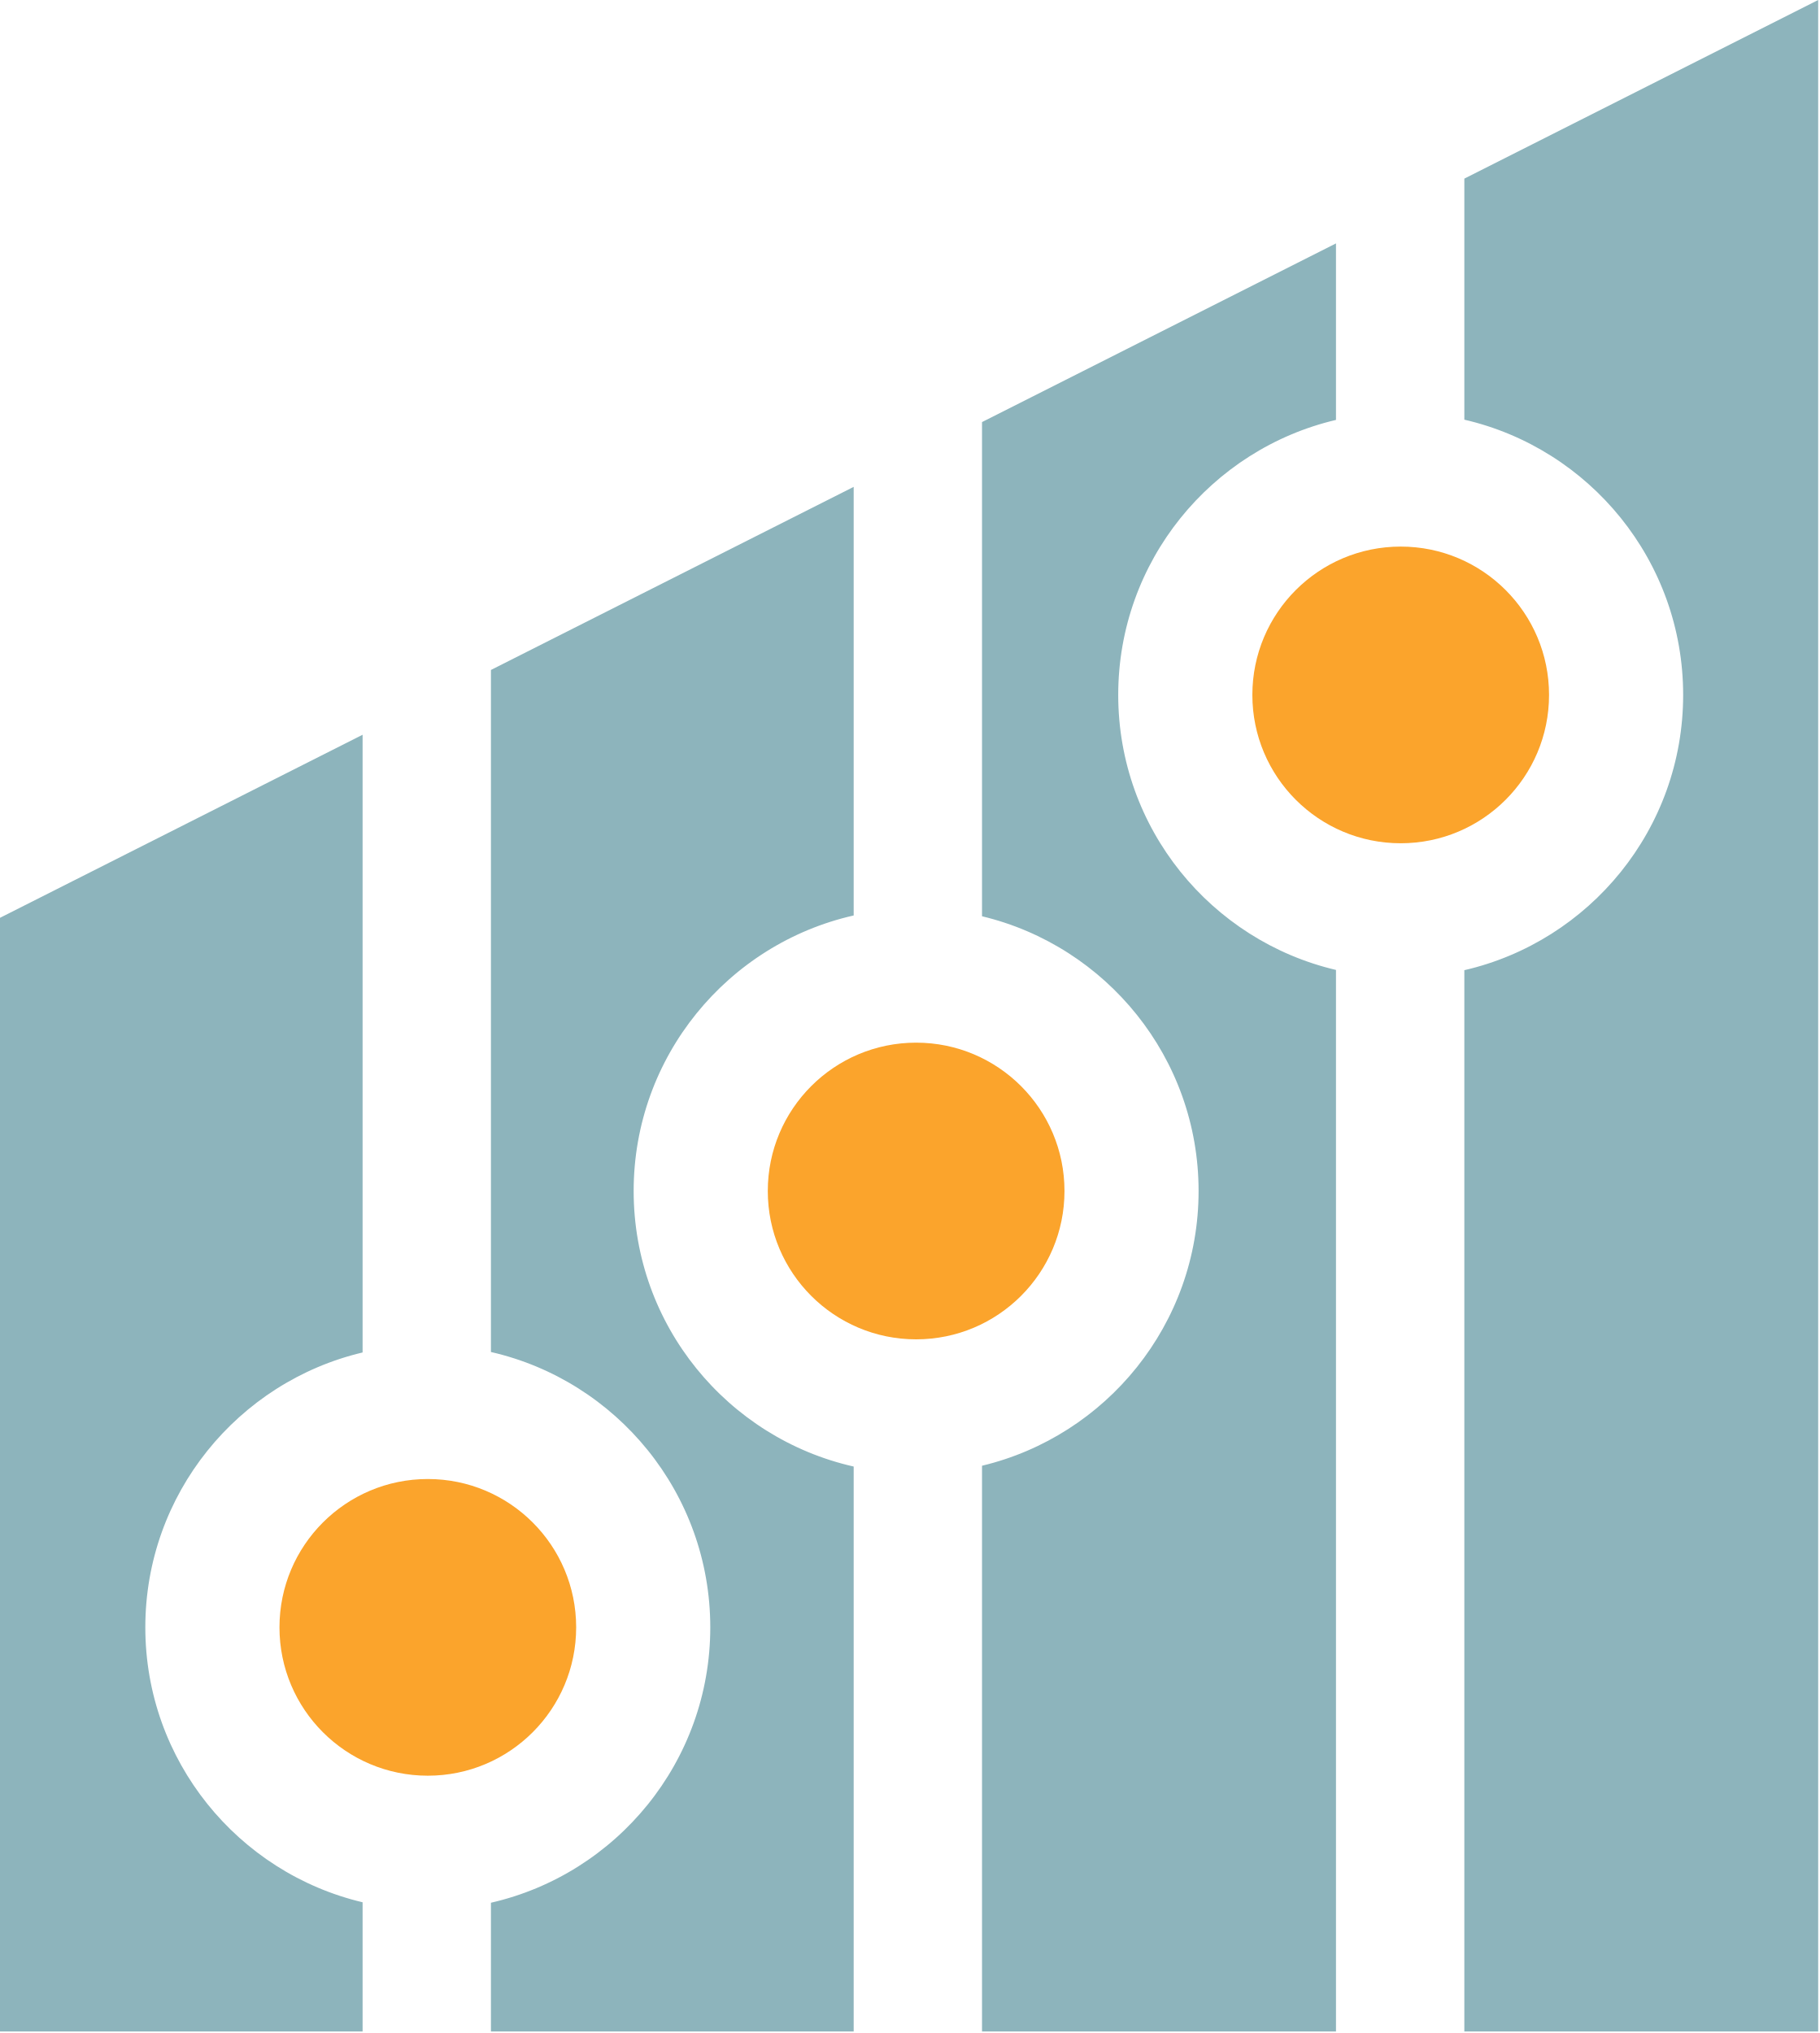
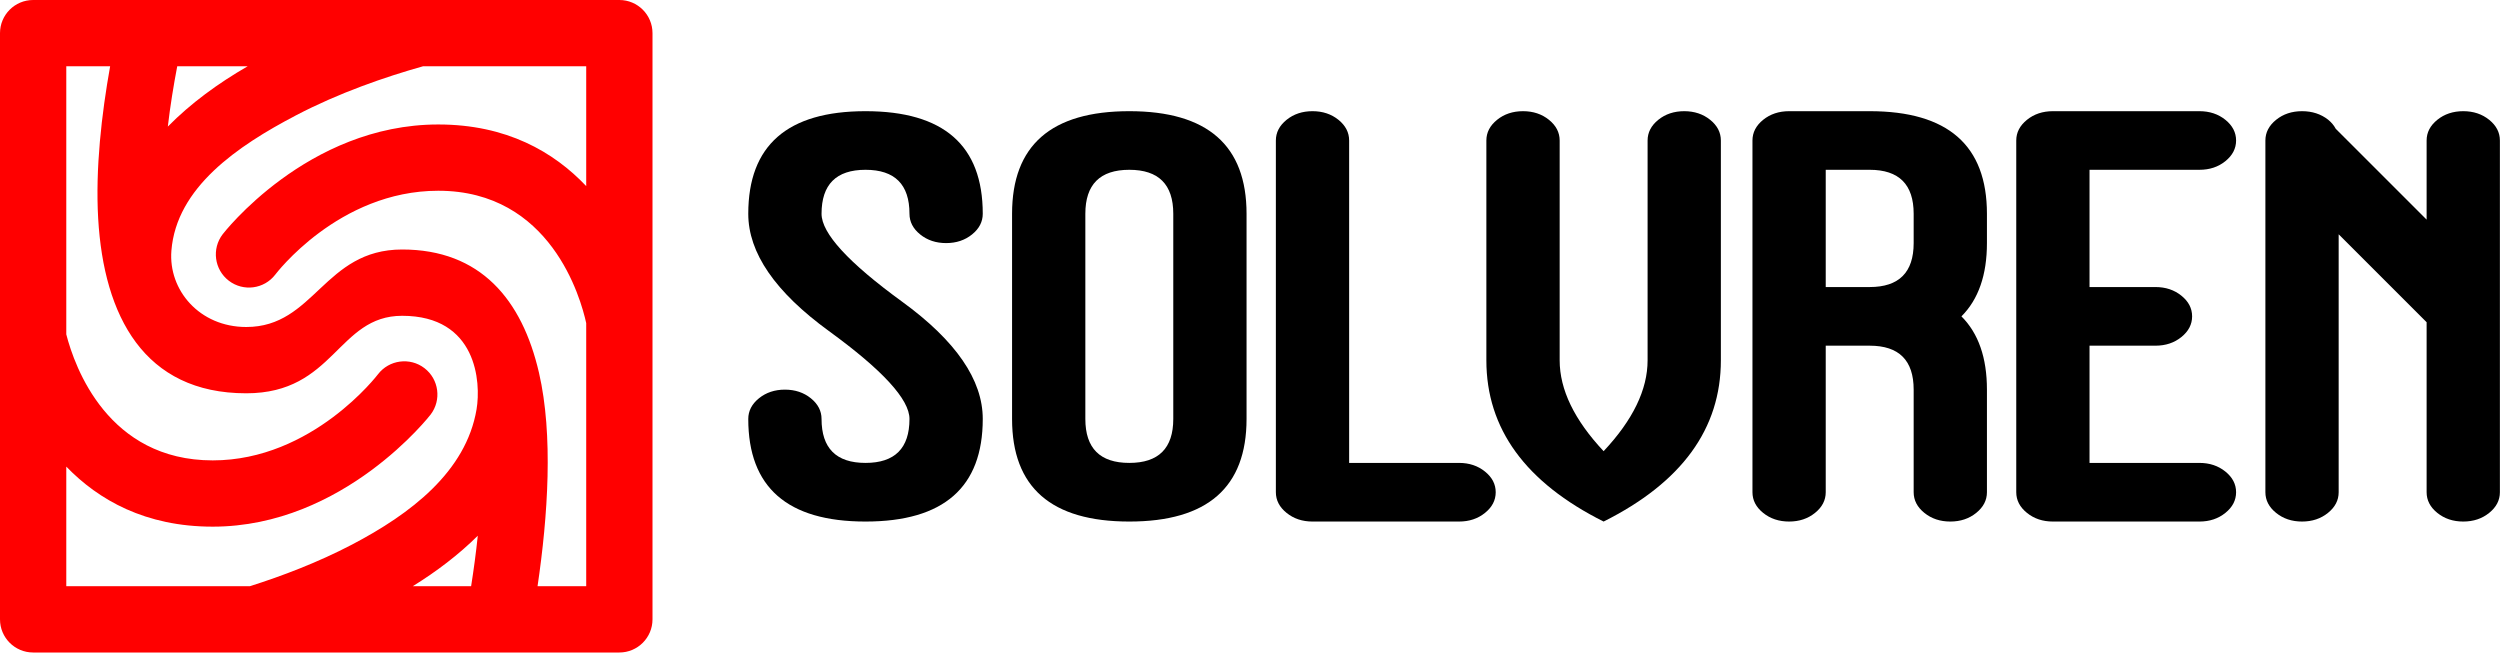
- <svg xmlns="http://www.w3.org/2000/svg" width="100%" height="100%" viewBox="0 0 589 658" version="1.1" xml:space="preserve" style="fill-rule:evenodd;clip-rule:evenodd;stroke-linejoin:round;stroke-miterlimit:2;">
-   <g transform="matrix(1,0,0,1,-897.088,-1378.62)">
-     <g transform="matrix(1,0,0,1,-7,0)">
-       <circle cx="1042.55" cy="1905.33" r="48.012" style="fill:rgb(251,164,44);" />
+ <svg xmlns="http://www.w3.org/2000/svg" width="100%" height="100%" viewBox="0 0 1100 288" version="1.1" xml:space="preserve" style="fill-rule:evenodd;clip-rule:evenodd;stroke-linejoin:round;stroke-miterlimit:2;">
+   <g transform="matrix(1,0,0,1,-516.158,-1077.94)">
+     <path d="M803.258,1092.52L803.258,1350.46C803.258,1358.51 796.728,1365.04 788.674,1365.04L530.741,1365.04C522.687,1365.04 516.158,1358.51 516.158,1350.46L516.158,1092.52C516.158,1084.47 522.687,1077.94 530.741,1077.94L788.674,1077.94C796.728,1077.94 803.258,1084.47 803.258,1092.52ZM564.615,1107.11C552.623,1107.11 545.324,1107.11 545.324,1107.11C545.324,1107.11 545.324,1166.7 545.324,1225.06C549.062,1239.57 563.691,1280.51 609.758,1280.51C653.702,1280.51 682.467,1242.62 682.467,1242.62C687.364,1236.24 696.525,1235.03 702.913,1239.92C709.301,1244.82 710.511,1253.98 705.613,1260.37C705.613,1260.37 667.534,1309.67 609.758,1309.67C580.174,1309.67 559.556,1297.97 545.324,1283.25C545.324,1313.74 545.324,1335.87 545.324,1335.87C545.324,1335.87 582.069,1335.87 626.106,1335.87C640.3,1331.38 656.078,1325.38 671.016,1317.57C696.801,1304.08 721.223,1285.51 725.844,1258.04C727.846,1246.14 726.034,1216.89 693.103,1216.89C664.635,1216.89 663.338,1250.99 624.514,1250.99C579.533,1250.99 561.835,1217 559.356,1174.09C558.091,1152.19 560.867,1128.06 564.615,1107.11ZM625.119,1107.11C614.175,1107.11 603.697,1107.11 594.14,1107.11C592.539,1115.45 591.074,1124.43 589.999,1133.64C600.065,1123.41 612.137,1114.59 625.119,1107.11ZM774.091,1159.82L774.091,1107.11C774.091,1107.11 742.217,1107.11 702.265,1107.11C685.579,1111.81 665.317,1118.79 646.402,1128.69C620.617,1142.18 593.795,1160.45 591.574,1188.22C590.186,1205.58 603.926,1221.82 624.514,1221.82C654.609,1221.82 658.668,1187.72 693.103,1187.72C727.538,1187.72 745.873,1209.71 753.314,1241.97C759.632,1269.36 757.245,1304.93 752.681,1335.87C765.926,1335.87 774.091,1335.87 774.091,1335.87L774.091,1220.11C771.7,1209.16 758.503,1161.87 708.993,1161.87C665.049,1161.87 637.284,1198.76 637.284,1198.76C632.387,1205.15 623.226,1206.36 616.838,1201.46C610.45,1196.56 609.24,1187.4 614.138,1181.01C614.138,1181.01 651.217,1132.71 708.993,1132.71C739.041,1132.71 759.839,1144.78 774.091,1159.82ZM697.781,1335.87C706.78,1335.87 715.423,1335.87 723.452,1335.87C724.582,1328.7 725.594,1321.23 726.386,1313.66C717.983,1322 708.244,1329.39 697.781,1335.87Z" style="fill:rgb(255,0,0);" />
+     <g>
+       <path d="M845.396,1262.28C845.396,1258.75 846.965,1255.72 850.103,1253.18C853.241,1250.65 857.046,1249.38 861.517,1249.38C865.988,1249.38 869.792,1250.65 872.931,1253.18C876.069,1255.72 877.638,1258.75 877.638,1262.28C877.638,1275.17 884.086,1281.62 896.983,1281.62C909.88,1281.62 916.329,1275.17 916.329,1262.28C916.329,1253.68 904.507,1240.78 880.862,1223.59C857.218,1206.39 845.396,1189.19 845.396,1172C845.396,1141.91 862.592,1126.86 896.983,1126.86C931.375,1126.86 948.571,1141.91 948.571,1172C948.571,1175.52 947.002,1178.56 943.864,1181.09C940.725,1183.63 936.921,1184.9 932.45,1184.9C927.979,1184.9 924.174,1183.63 921.036,1181.09C917.898,1178.56 916.329,1175.52 916.329,1172C916.329,1159.1 909.88,1152.65 896.983,1152.65C884.086,1152.65 877.638,1159.1 877.638,1172C877.638,1180.6 889.46,1193.49 913.104,1210.69C936.749,1227.89 948.571,1245.08 948.571,1262.28C948.571,1292.37 931.375,1307.42 896.983,1307.42C862.592,1307.42 845.396,1292.37 845.396,1262.28Z" style="fill-rule:nonzero;" />
+       <path d="M1013.06,1281.62C1025.95,1281.62 1032.4,1275.17 1032.4,1262.28L1032.4,1172C1032.4,1159.1 1025.95,1152.65 1013.06,1152.65C1000.16,1152.65 993.71,1159.1 993.71,1172L993.71,1262.28C993.71,1275.17 1000.16,1281.62 1013.06,1281.62ZM1064.64,1262.28C1064.64,1292.37 1047.45,1307.42 1013.06,1307.42C978.664,1307.42 961.468,1292.37 961.468,1262.28L961.468,1172C961.468,1141.91 978.664,1126.86 1013.06,1126.86C1047.45,1126.86 1064.64,1141.91 1064.64,1172L1064.64,1262.28Z" style="fill-rule:nonzero;" />
+       <path d="M1109.78,1281.62L1158.15,1281.62C1162.62,1281.62 1166.42,1282.89 1169.56,1285.43C1172.7,1287.96 1174.27,1291 1174.27,1294.52C1174.27,1298.05 1172.7,1301.08 1169.56,1303.61C1166.42,1306.15 1162.62,1307.42 1158.15,1307.42L1093.66,1307.42C1089.19,1307.42 1085.39,1306.15 1082.25,1303.61C1079.11,1301.08 1077.54,1298.05 1077.54,1294.52L1077.54,1139.76C1077.54,1136.23 1079.11,1133.2 1082.25,1130.66C1085.39,1128.13 1089.19,1126.86 1093.66,1126.86C1098.13,1126.86 1101.94,1128.13 1105.08,1130.66C1108.21,1133.2 1109.78,1136.23 1109.78,1139.76L1109.78,1281.62Z" style="fill-rule:nonzero;" />
+       <g transform="matrix(1,0,0,1,-17,0)">
+         <path d="M1187.16,1139.76C1187.16,1136.23 1188.73,1133.2 1191.87,1130.66C1195.01,1128.13 1198.81,1126.86 1203.29,1126.86C1207.76,1126.86 1211.56,1128.13 1214.7,1130.66C1217.84,1133.2 1219.41,1136.23 1219.41,1139.76L1219.41,1236.48C1219.41,1249.38 1225.86,1262.71 1238.75,1276.46C1251.65,1262.71 1258.1,1249.38 1258.1,1236.48L1258.1,1139.76C1258.1,1136.23 1259.67,1133.2 1262.8,1130.66C1265.94,1128.13 1269.75,1126.86 1274.22,1126.86C1278.69,1126.86 1282.49,1128.13 1285.63,1130.66C1288.77,1133.2 1290.34,1136.23 1290.34,1139.76L1290.34,1236.48C1290.34,1266.58 1273.14,1290.22 1238.75,1307.42C1204.36,1290.22 1187.16,1266.58 1187.16,1236.48L1187.16,1139.76Z" style="fill-rule:nonzero;" />
+       </g>
+       <g transform="matrix(1,0,0,1,-16,0)">
+         <path d="M1354.82,1126.86C1389.22,1126.86 1406.41,1141.91 1406.41,1172L1406.41,1184.9C1406.41,1198.91 1402.67,1209.66 1395.19,1217.14C1402.67,1224.62 1406.41,1235.37 1406.41,1249.38L1406.41,1294.52C1406.41,1298.05 1404.84,1301.08 1401.7,1303.61C1398.57,1306.15 1394.76,1307.42 1390.29,1307.42C1385.82,1307.42 1382.02,1306.15 1378.88,1303.61C1375.74,1301.08 1374.17,1298.05 1374.17,1294.52L1374.17,1249.38C1374.17,1236.48 1367.72,1230.04 1354.82,1230.04L1335.48,1230.04L1335.48,1294.52C1335.48,1298.05 1333.91,1301.08 1330.77,1303.61C1327.63,1306.15 1323.83,1307.42 1319.36,1307.42C1314.89,1307.42 1311.08,1306.15 1307.94,1303.61C1304.81,1301.08 1303.24,1298.05 1303.24,1294.52L1303.24,1139.76C1303.24,1136.23 1304.81,1133.2 1307.94,1130.66C1311.08,1128.13 1314.89,1126.86 1319.36,1126.86L1354.82,1126.86ZM1374.17,1172C1374.17,1159.1 1367.72,1152.65 1354.82,1152.65L1335.48,1152.65L1335.48,1204.24L1354.82,1204.24C1367.72,1204.24 1374.17,1197.79 1374.17,1184.9L1374.17,1172Z" style="fill-rule:nonzero;" />
+       </g>
+       <g transform="matrix(1,0,0,1,-16,0)">
+         <path d="M1419.31,1139.76C1419.31,1136.23 1420.88,1133.2 1424.02,1130.66C1427.15,1128.13 1430.96,1126.86 1435.43,1126.86L1499.91,1126.86C1504.38,1126.86 1508.19,1128.13 1511.33,1130.66C1514.47,1133.2 1516.04,1136.23 1516.04,1139.76C1516.04,1143.28 1514.47,1146.31 1511.33,1148.85C1508.19,1151.39 1504.38,1152.65 1499.91,1152.65L1451.55,1152.65L1451.55,1204.24L1480.57,1204.24C1485.04,1204.24 1488.84,1205.51 1491.98,1208.05C1495.12,1210.58 1496.69,1213.61 1496.69,1217.14C1496.69,1220.66 1495.12,1223.69 1491.98,1226.23C1488.84,1228.77 1485.04,1230.04 1480.57,1230.04L1451.55,1230.04L1451.55,1281.62L1499.91,1281.62C1504.38,1281.62 1508.19,1282.89 1511.33,1285.43C1514.47,1287.96 1516.04,1291 1516.04,1294.52C1516.04,1298.05 1514.47,1301.08 1511.33,1303.61C1508.19,1306.15 1504.38,1307.42 1499.91,1307.42L1435.43,1307.42C1430.96,1307.42 1427.15,1306.15 1424.02,1303.61C1420.88,1301.08 1419.31,1298.05 1419.31,1294.52L1419.31,1139.76Z" style="fill-rule:nonzero;" />
+       </g>
+       <g transform="matrix(1,0,0,1,-16,0)">
+         <path d="M1561.17,1294.52C1561.17,1298.05 1559.61,1301.08 1556.47,1303.61C1553.33,1306.15 1549.52,1307.42 1545.05,1307.42C1540.58,1307.42 1536.78,1306.15 1533.64,1303.61C1530.5,1301.08 1528.93,1298.05 1528.93,1294.52L1528.93,1139.76C1528.93,1136.23 1530.5,1133.2 1533.64,1130.66C1536.78,1128.13 1540.58,1126.86 1545.05,1126.86C1549.52,1126.86 1553.35,1128.11 1556.53,1130.6C1557.99,1131.8 1559.11,1133.14 1559.88,1134.6L1599.87,1174.58L1599.87,1139.76C1599.87,1136.23 1601.43,1133.2 1604.57,1130.66C1607.71,1128.13 1611.52,1126.86 1615.99,1126.86C1620.46,1126.86 1624.26,1128.13 1627.4,1130.66C1630.54,1133.2 1632.11,1136.23 1632.11,1139.76L1632.11,1294.52C1632.11,1298.05 1630.54,1301.08 1627.4,1303.61C1624.26,1306.15 1620.46,1307.42 1615.99,1307.42C1611.52,1307.42 1607.71,1306.15 1604.57,1303.61C1601.43,1301.08 1599.87,1298.05 1599.87,1294.52L1599.87,1219.72L1561.17,1181.03L1561.17,1294.52Z" style="fill-rule:nonzero;" />
+       </g>
    </g>
-     <g transform="matrix(1,0,0,1,151.045,-141.232)">
-       <circle cx="1042.55" cy="1905.33" r="48.012" style="fill:rgb(251,164,44);" />
-     </g>
-     <g transform="matrix(1,0,0,1,307.875,-301.792)">
-       <circle cx="1042.55" cy="1905.33" r="48.012" style="fill:rgb(251,164,44);" />
-     </g>
-     <path d="M1014.44,1994.31L1014.44,2036.13L897.088,2036.13L897.088,1675.68L1014.44,1616.43L1014.44,1816.36C974.143,1825.9 944.12,1862.14 944.12,1905.33C944.12,1948.53 974.143,1984.77 1014.44,1994.31ZM1055.98,1816.21L1055.98,1595.46L1173.38,1536.2L1173.38,1674.92C1132.63,1684.13 1102.17,1720.59 1102.17,1764.1C1102.17,1807.62 1132.63,1844.07 1173.38,1853.28L1173.38,2036.13L1055.98,2036.13L1055.98,1994.46C1096.62,1985.17 1126.97,1948.77 1126.97,1905.33C1126.97,1861.9 1096.62,1825.5 1055.98,1816.21ZM1214.92,1675.18L1214.92,1515.23L1329.48,1457.4L1329.48,1514.53C1289.1,1524.01 1259,1560.29 1259,1603.54C1259,1646.8 1289.1,1683.07 1329.48,1692.55L1329.48,2036.13L1214.92,2036.13L1214.92,1853.02C1255.11,1843.4 1285.01,1807.22 1285.01,1764.1C1285.01,1720.99 1255.11,1684.8 1214.92,1675.18ZM1371.02,1514.45L1371.02,1436.43L1485.54,1378.62L1485.54,2036.13L1371.02,2036.13L1371.02,1692.63C1411.57,1683.28 1441.84,1646.92 1441.84,1603.54C1441.84,1560.17 1411.57,1523.81 1371.02,1514.45Z" style="fill:rgb(141,180,188);" />
  </g>
</svg>
